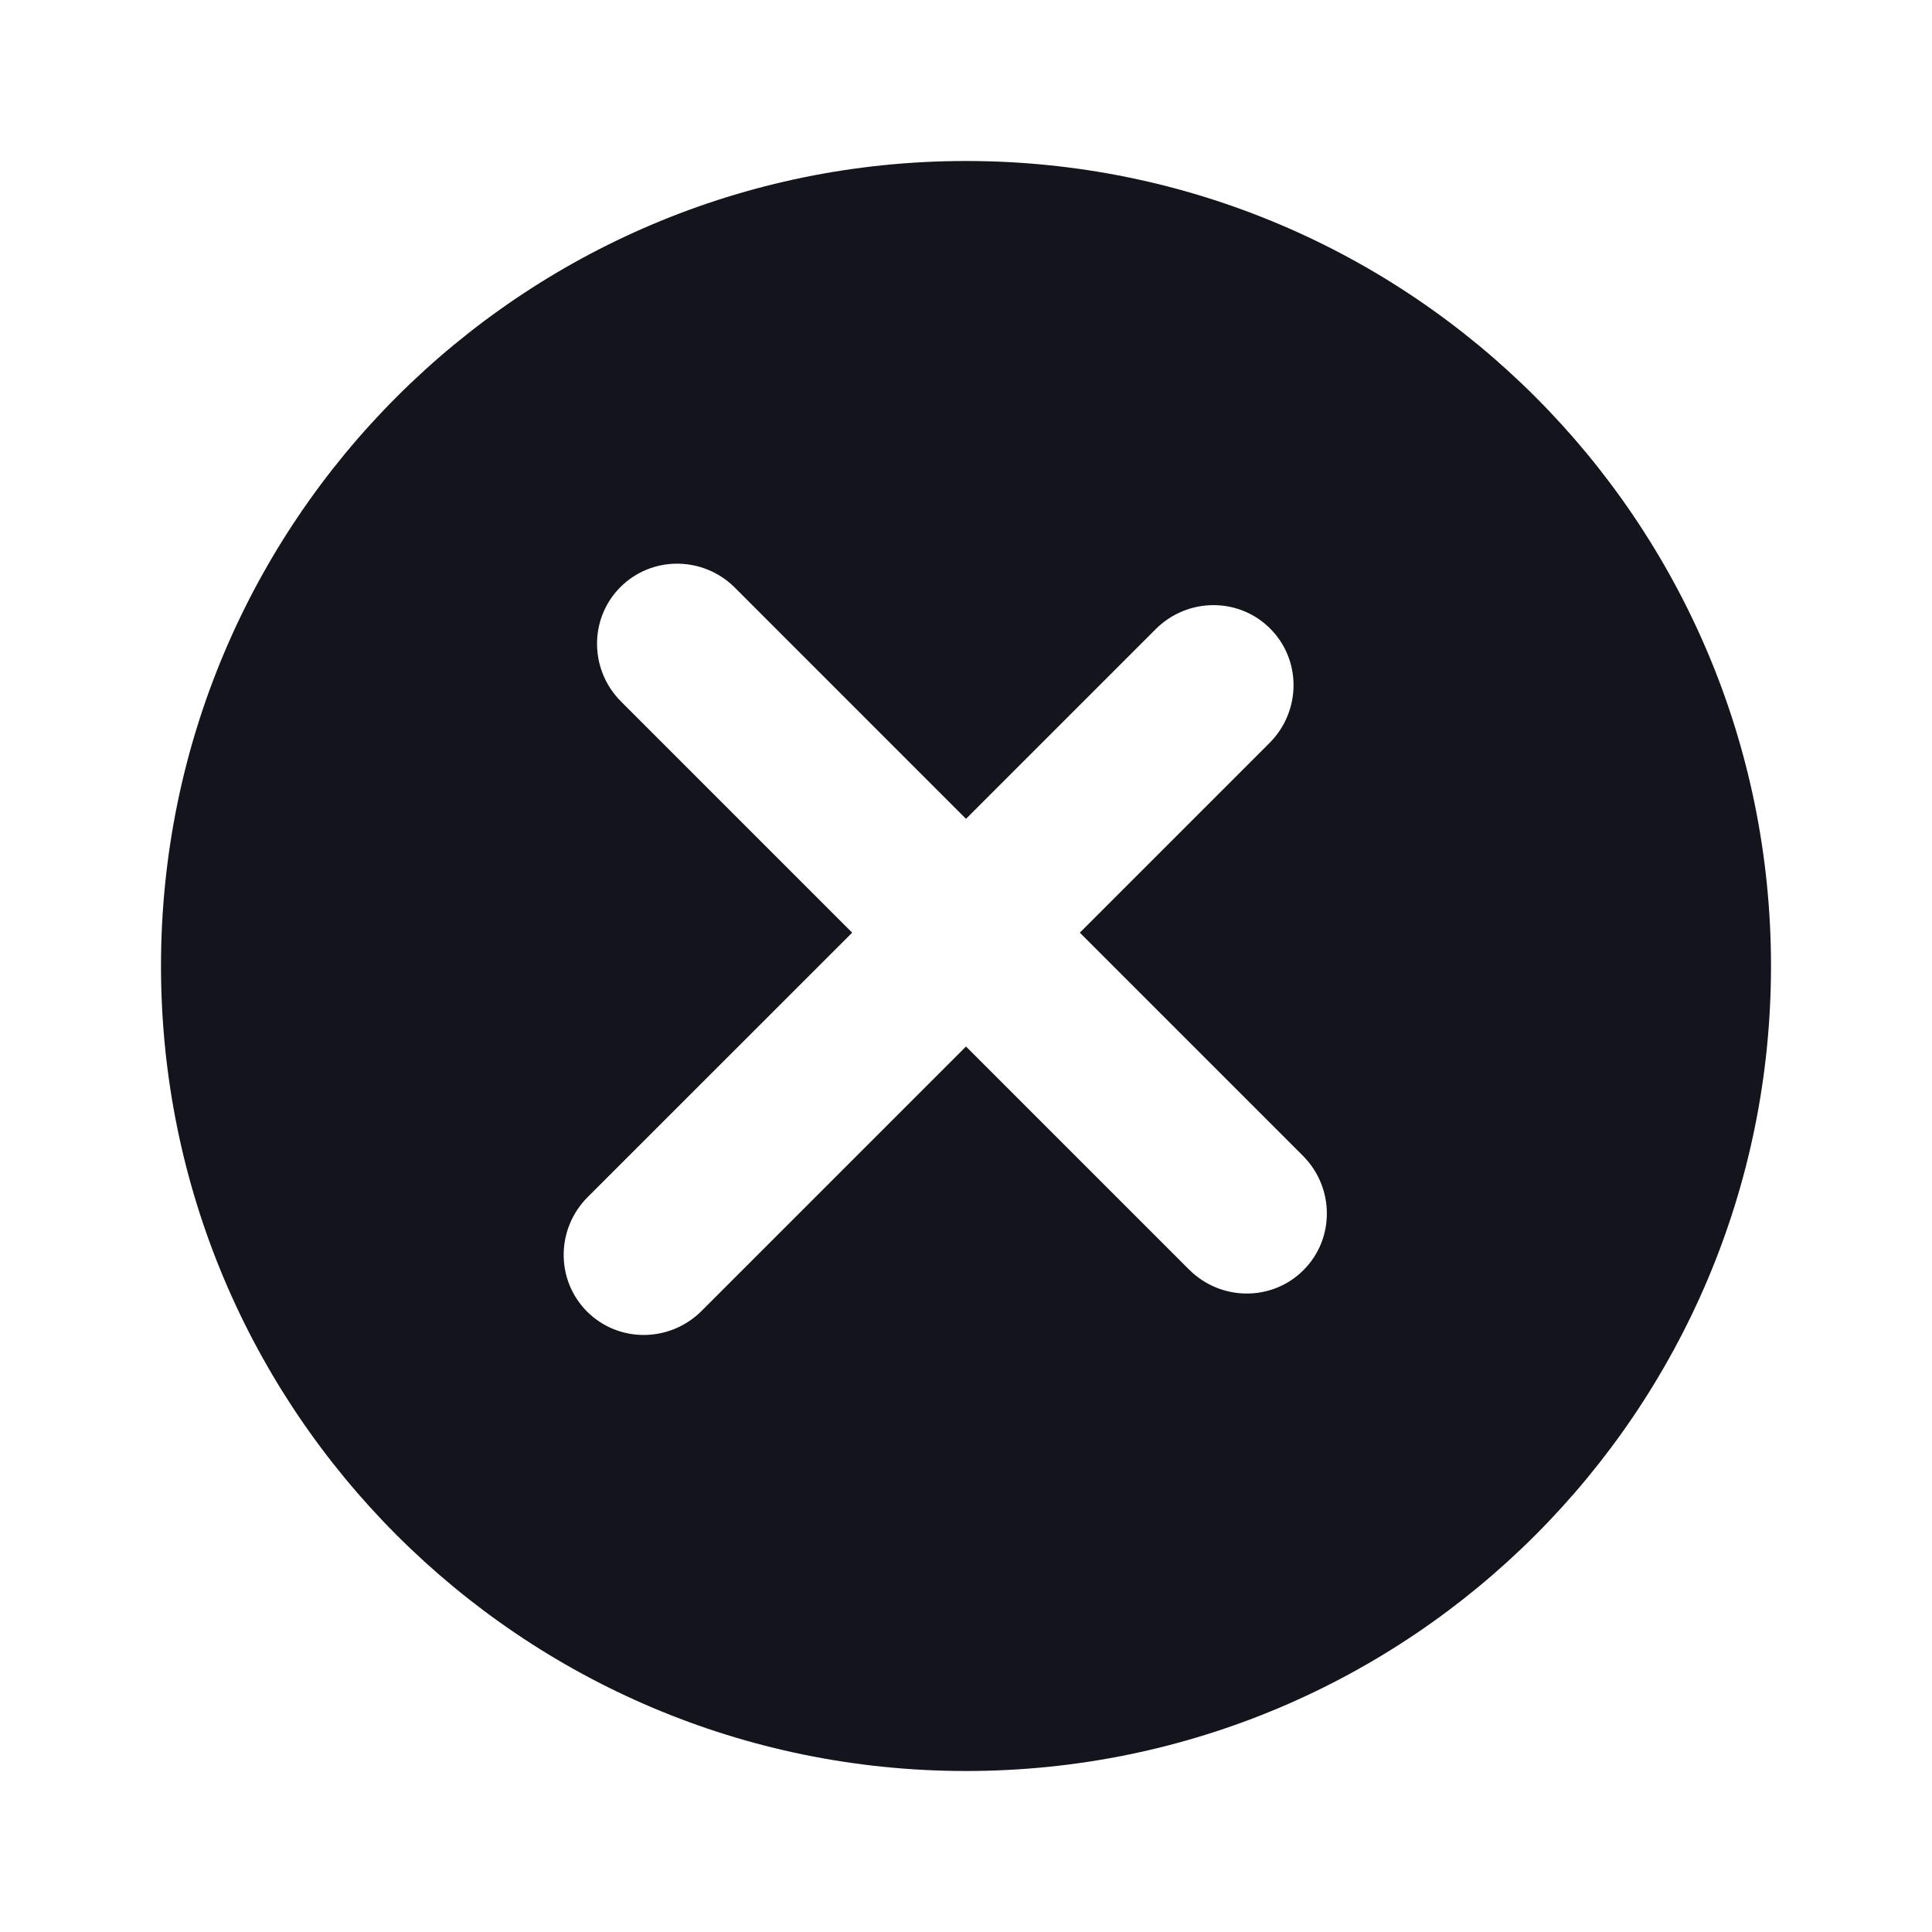
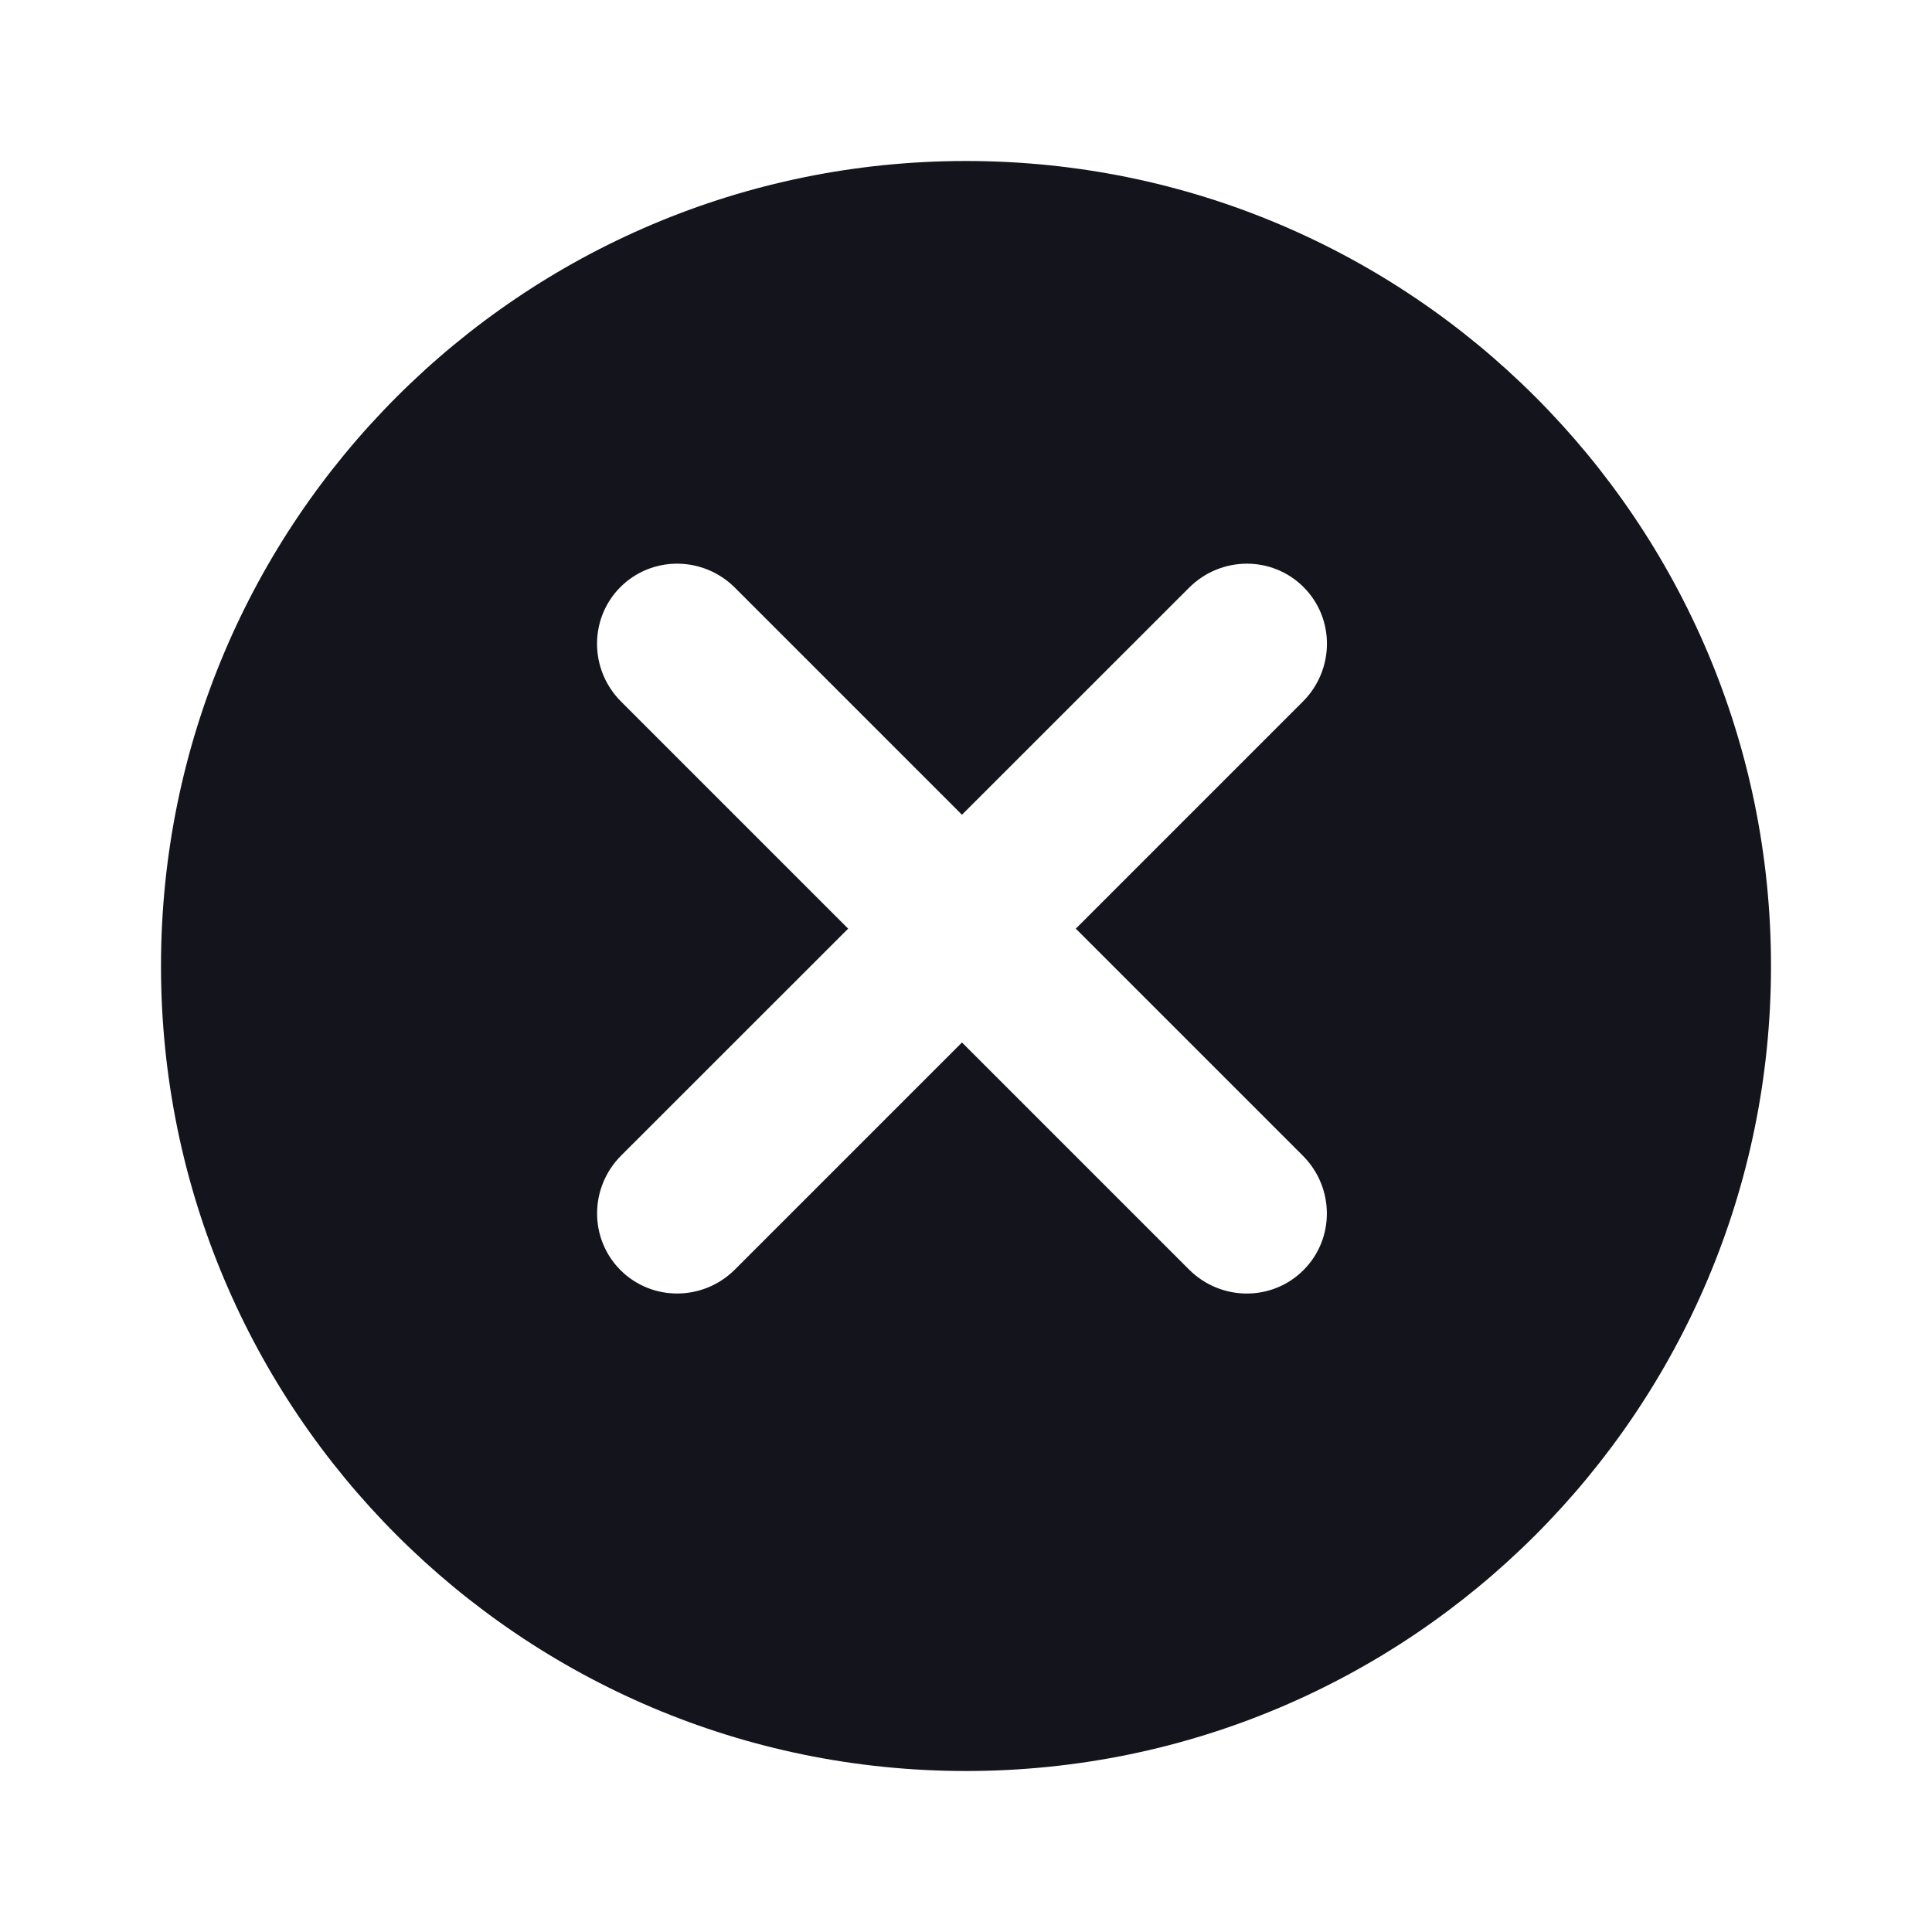
<svg xmlns="http://www.w3.org/2000/svg" width="24" height="24" viewBox="0 0 24 24" fill="none">
-   <path fill-rule="evenodd" clip-rule="evenodd" d="M12 22C17.523 22 22 17.523 22 12C22 6.477 17.523 2 12 2C6.477 2 2 6.477 2 12C2 17.523 6.477 22 12 22ZM7.707 7.293C8.098 6.902 8.735 6.906 9.13 7.301L12 10.172L14.356 7.816C14.751 7.421 15.388 7.417 15.778 7.808C16.169 8.198 16.165 8.835 15.77 9.23L13.414 11.586L16.184 14.356C16.579 14.751 16.583 15.388 16.192 15.778C15.802 16.169 15.165 16.165 14.77 15.77L12 13L8.715 16.285C8.32 16.68 7.683 16.683 7.293 16.293C6.902 15.902 6.906 15.265 7.301 14.87L10.586 11.586L7.715 8.715C7.32 8.32 7.317 7.683 7.707 7.293Z" fill="#13141C" />
+   <path fill-rule="evenodd" clip-rule="evenodd" d="M12 22C17.523 22 22 17.523 22 12C22 6.477 17.523 2 12 2C6.477 2 2 6.477 2 12C2 17.523 6.477 22 12 22ZM7.707 7.293C8.098 6.902 8.735 6.906 9.13 7.301L11.95 10.121L14.771 7.301C15.166 6.906 15.803 6.902 16.193 7.293C16.584 7.683 16.58 8.32 16.185 8.715L13.364 11.536L16.184 14.356C16.579 14.751 16.583 15.388 16.192 15.778C15.802 16.169 15.165 16.165 14.77 15.77L11.95 12.95L9.13 15.77C8.735 16.165 8.098 16.168 7.708 15.778C7.317 15.387 7.321 14.75 7.716 14.355L10.536 11.536L7.715 8.715C7.32 8.32 7.317 7.683 7.707 7.293Z" fill="#13141C" />
</svg>
